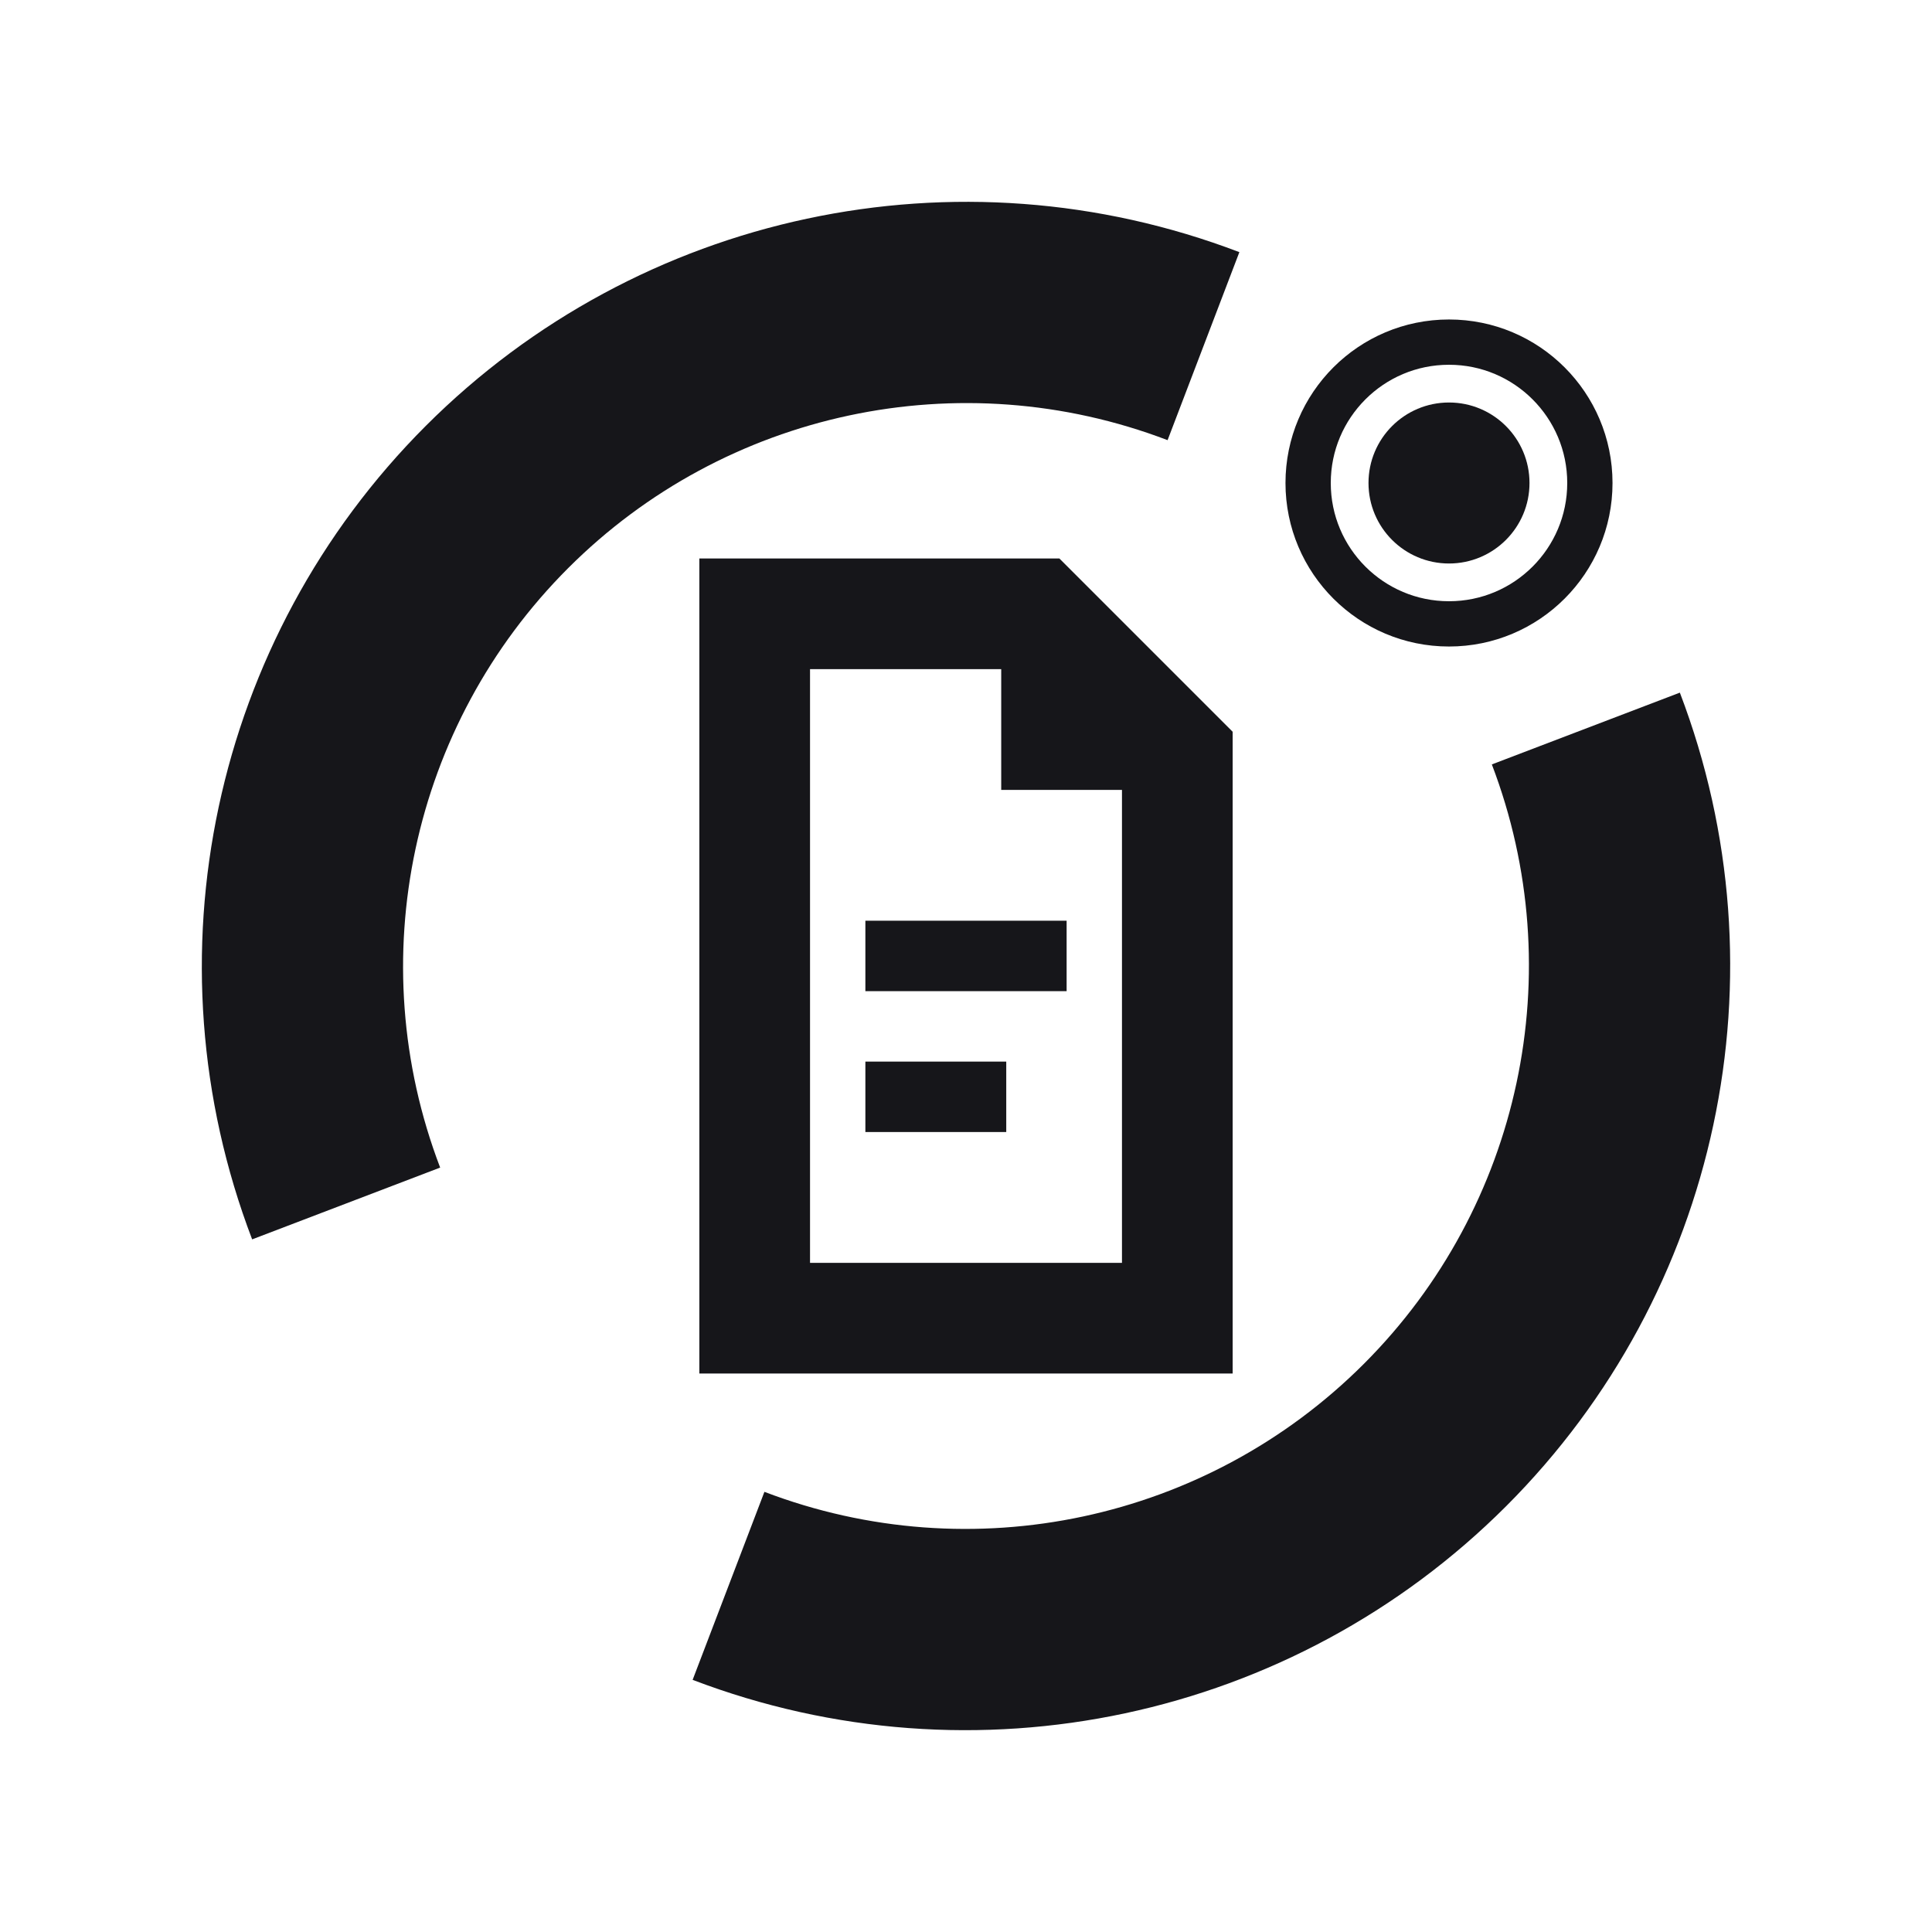
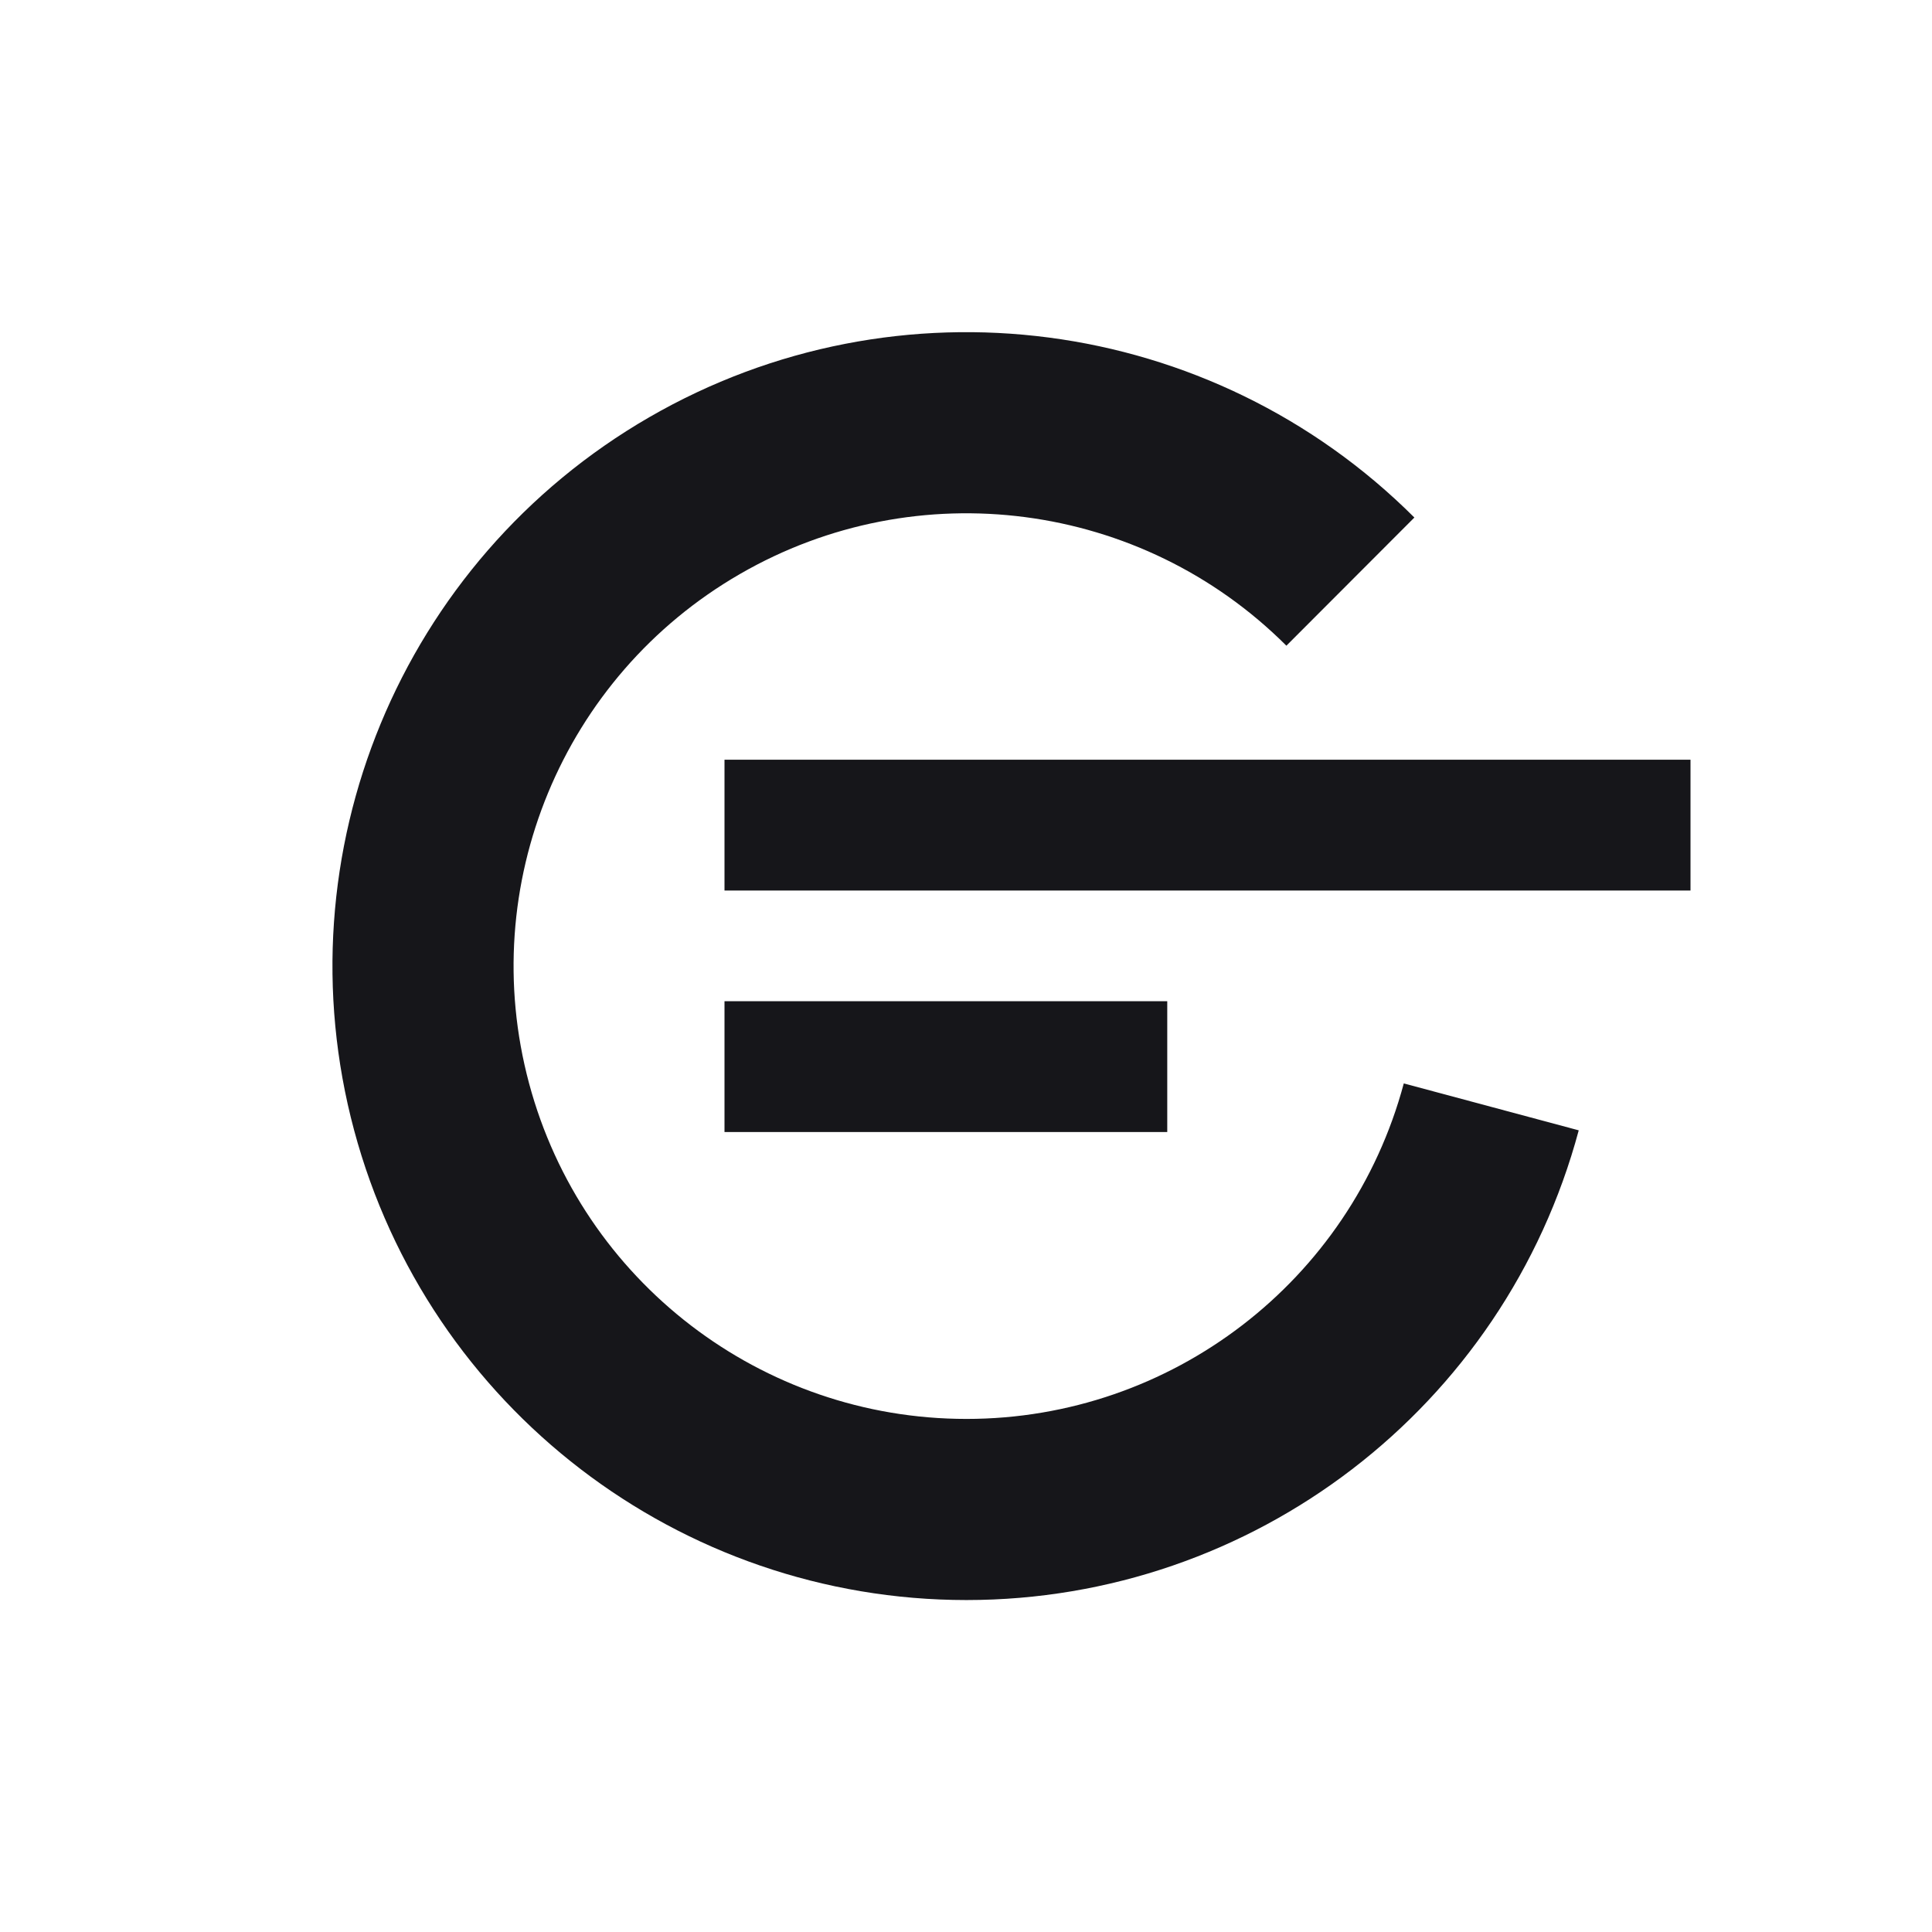
<svg xmlns="http://www.w3.org/2000/svg" viewBox="0 0 96 96" fill="none">
-   <path d="M17.2 59.8A33 33 0 0 1 59.8 17.2" stroke="#16161A" stroke-width="10" stroke-linecap="butt" fill="none" />
-   <path d="M78.8 36.2A33 33 0 0 1 36.2 78.8" stroke="#16161A" stroke-width="10" stroke-linecap="butt" fill="none" />
-   <path d="M37.5 30.5H51.5L58.5 37.5V65.5H37.5Z" stroke="#16161A" stroke-width="5.5" fill="none" />
-   <path d="M51.5 30.5V37.5H58.5" stroke="#16161A" stroke-width="3.5" fill="none" />
-   <path d="M43 47.5H53M43 54.5H50" stroke="#16161A" stroke-width="3.5" fill="none" />
-   <circle cx="72" cy="24" r="4" fill="#16161A" />
-   <circle cx="72" cy="24" r="7" fill="none" stroke="#16161A" stroke-width="2.25" />
+   <path d="M74.1 55A27 27 0 1 1 67.1 28.9" stroke="#16161A" stroke-width="9" stroke-linecap="butt" fill="none" />
+   <path d="M36 41H84" stroke="#16161A" stroke-width="6.5" stroke-linecap="butt" fill="none" />
+   <path d="M36 53H58" stroke="#16161A" stroke-width="6.5" stroke-linecap="butt" fill="none" />
</svg>
